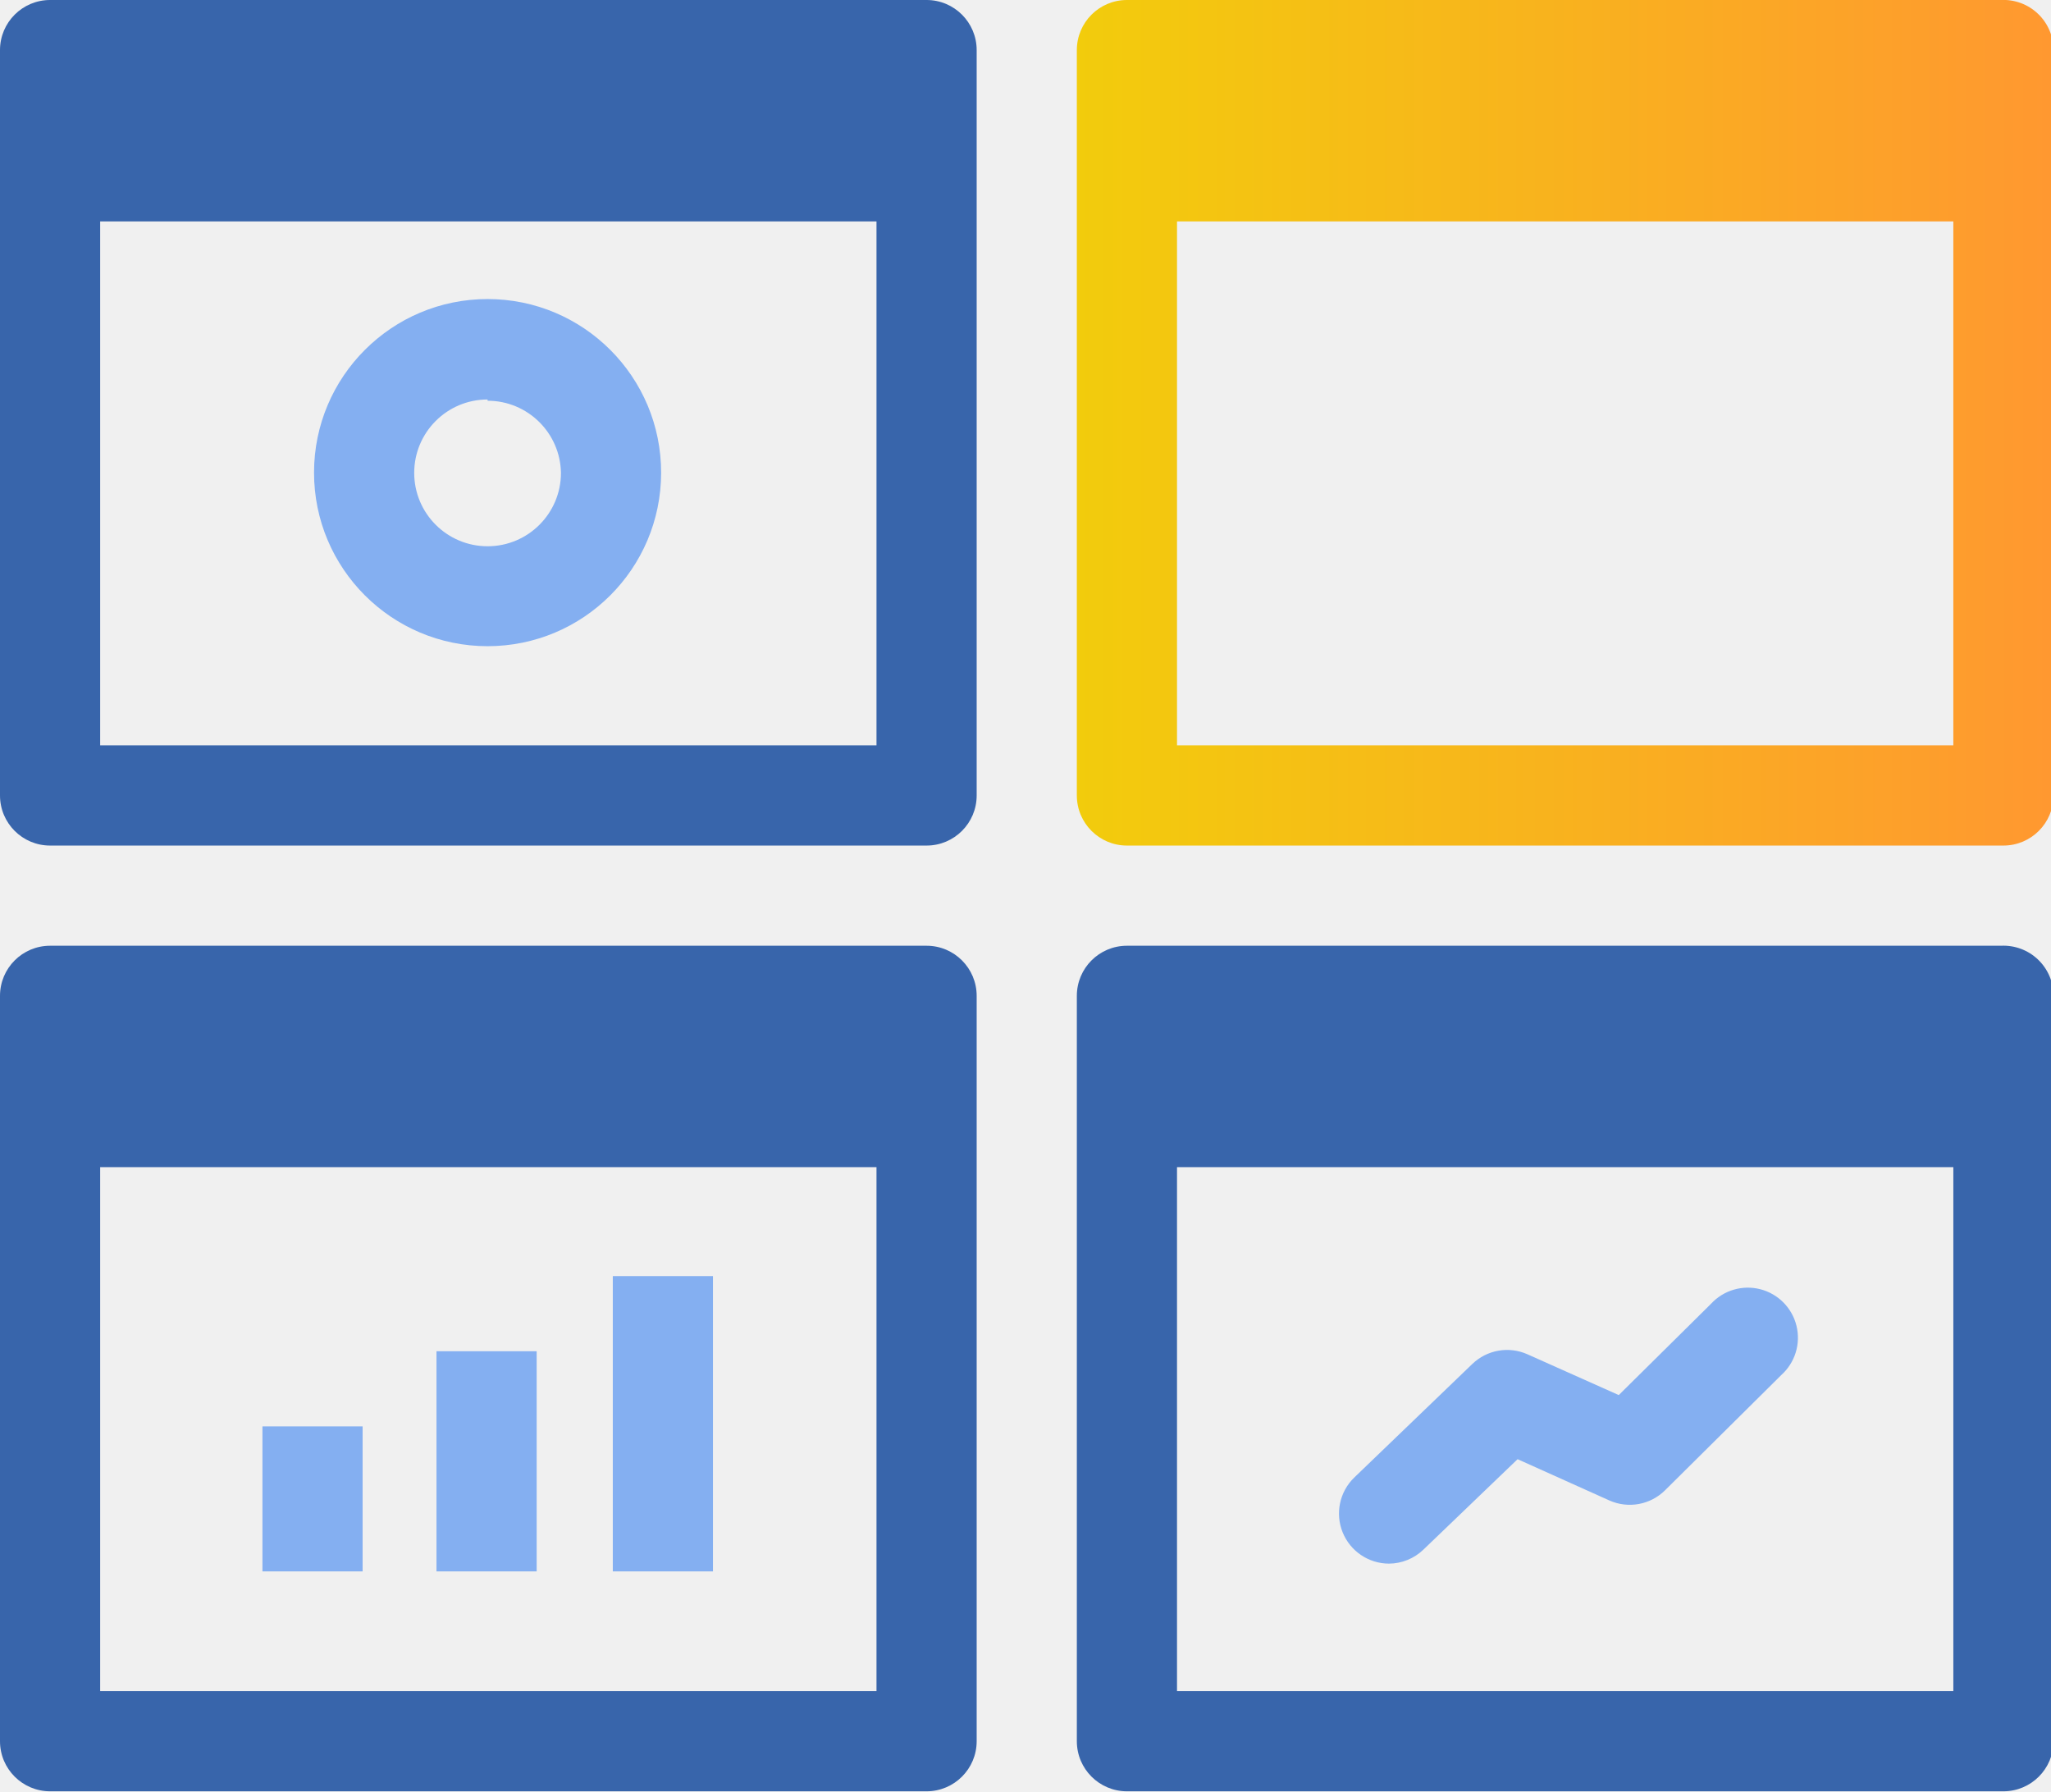
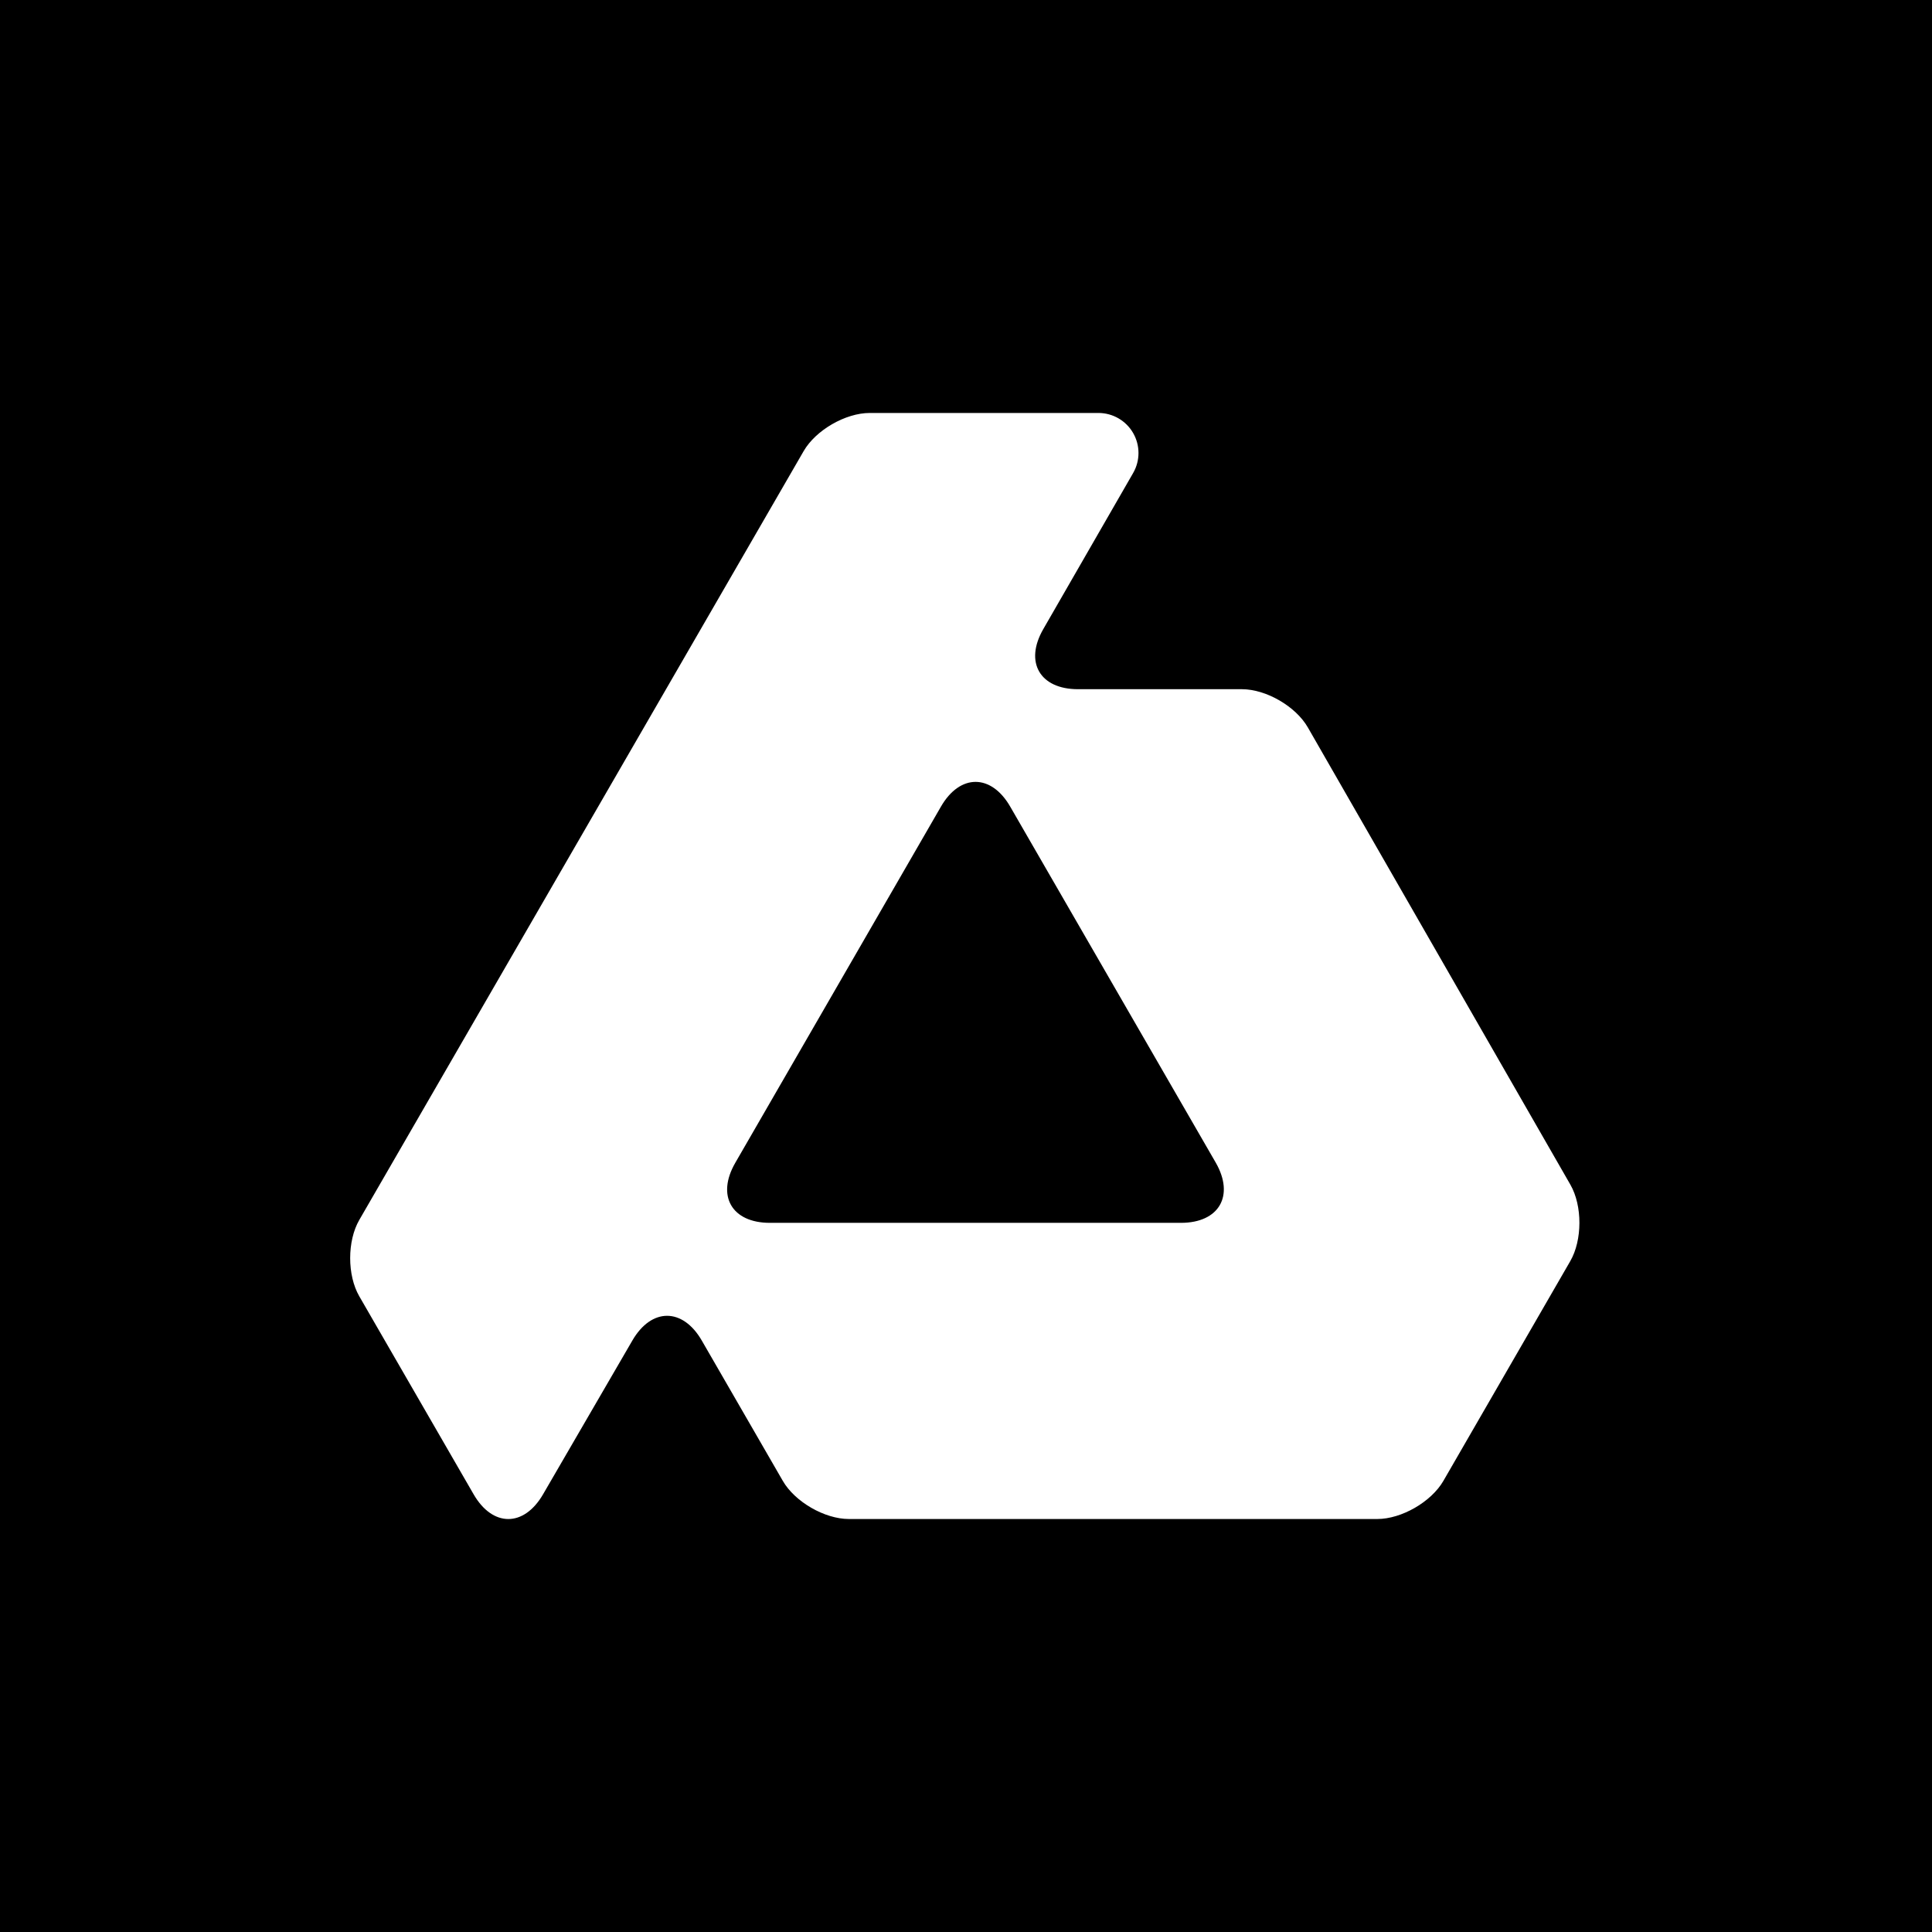
- <svg xmlns="http://www.w3.org/2000/svg" viewBox="0 0 81.9 71.52">
+ <svg xmlns="http://www.w3.org/2000/svg" width="800" height="800" viewBox="0 0 800 800" fill="none">
+   <g clip-path="url(#clip0_2079_17)">
+     <rect width="800" height="800" fill="black" />
+     <path d="M650.277 490.576L541.548 301.207C536.562 292.504 524.276 285.383 514.245 285.383H446.364C430.586 285.383 424.117 274.196 431.988 260.524L469.213 195.86C472.167 190.728 472.161 184.41 469.196 179.284C466.232 174.157 460.759 171 454.837 171H360.14C350.109 171 337.796 178.105 332.777 186.789L148.767 505.159C143.748 513.843 143.744 528.055 148.759 536.741L196.107 618.742C203.995 632.405 216.933 632.421 224.856 618.778L261.852 555.071C269.775 541.429 282.713 541.445 290.601 555.107L324.142 613.197C329.156 621.883 341.468 628.989 351.498 628.989H570.32C580.351 628.989 592.661 621.883 597.677 613.197L650.222 522.194C655.238 513.507 655.262 499.28 650.277 490.576ZM503.438 481.462C511.277 495.153 504.782 506.354 489.005 506.354H318.798C303.02 506.354 296.565 495.176 304.454 481.513L389.624 334.008C397.513 320.345 410.421 320.346 418.309 334.009L503.438 481.462Z" fill="white" />
+   </g>
  <defs>
-     <style>.cls-1{fill:#84aff1;}.cls-2{fill:#3865ab;}.cls-3{fill:url(#linear-gradient);}</style>
-     <linearGradient id="linear-gradient" x1="42.95" y1="16.88" x2="81.9" y2="16.88" gradientUnits="userSpaceOnUse">
-       <stop offset="0" stop-color="#f2cc0c" />
-       <stop offset="1" stop-color="#ff9830" />
-     </linearGradient>
+     <clipPath id="clip0_2079_17">
+       <rect width="800" height="800" fill="white" />
+     </clipPath>
  </defs>
-   <g id="Layer_2" data-name="Layer 2">
-     <g id="Layer_1-2" data-name="Layer 1">
-       <path class="cls-1" d="M55.46,62.43A2,2,0,0,1,54.07,59l4.72-4.54a2,2,0,0,1,2.2-.39l3.65,1.63,3.68-3.64a2,2,0,1,1,2.81,2.84l-4.64,4.6a2,2,0,0,1-2.22.41L60.6,58.26l-3.76,3.61A2,2,0,0,1,55.46,62.43Z" />
-       <path class="cls-2" d="M37,0H2A2,2,0,0,0,0,2V31.76a2,2,0,0,0,2,2H37a2,2,0,0,0,2-2V2A2,2,0,0,0,37,0ZM4,29.76V8.84H35V29.76Z" />
-       <path class="cls-3" d="M79.9,0H45a2,2,0,0,0-2,2V31.76a2,2,0,0,0,2,2h35a2,2,0,0,0,2-2V2A2,2,0,0,0,79.9,0ZM47,29.76V8.84h31V29.76Z" />
-       <path class="cls-2" d="M37,37.76H2a2,2,0,0,0-2,2V69.52a2,2,0,0,0,2,2H37a2,2,0,0,0,2-2V39.76A2,2,0,0,0,37,37.76ZM4,67.52V46.6H35V67.52Z" />
-       <path class="cls-2" d="M79.9,37.76H45a2,2,0,0,0-2,2V69.52a2,2,0,0,0,2,2h35a2,2,0,0,0,2-2V39.76A2,2,0,0,0,79.9,37.76ZM47,67.52V46.6h31V67.52Z" />
-       <rect class="cls-1" x="10.48" y="56.95" width="4" height="5.79" />
-       <rect class="cls-1" x="17.43" y="53.95" width="4" height="8.79" />
-       <rect class="cls-1" x="24.47" y="50.95" width="4" height="11.79" />
-       <path class="cls-1" d="M19.47,25.8a6.93,6.93,0,1,1,6.93-6.92A6.93,6.93,0,0,1,19.47,25.8Zm0-9.85a2.93,2.93,0,1,0,2.93,2.93A2.93,2.93,0,0,0,19.47,16Z" />
-     </g>
-   </g>
</svg>
